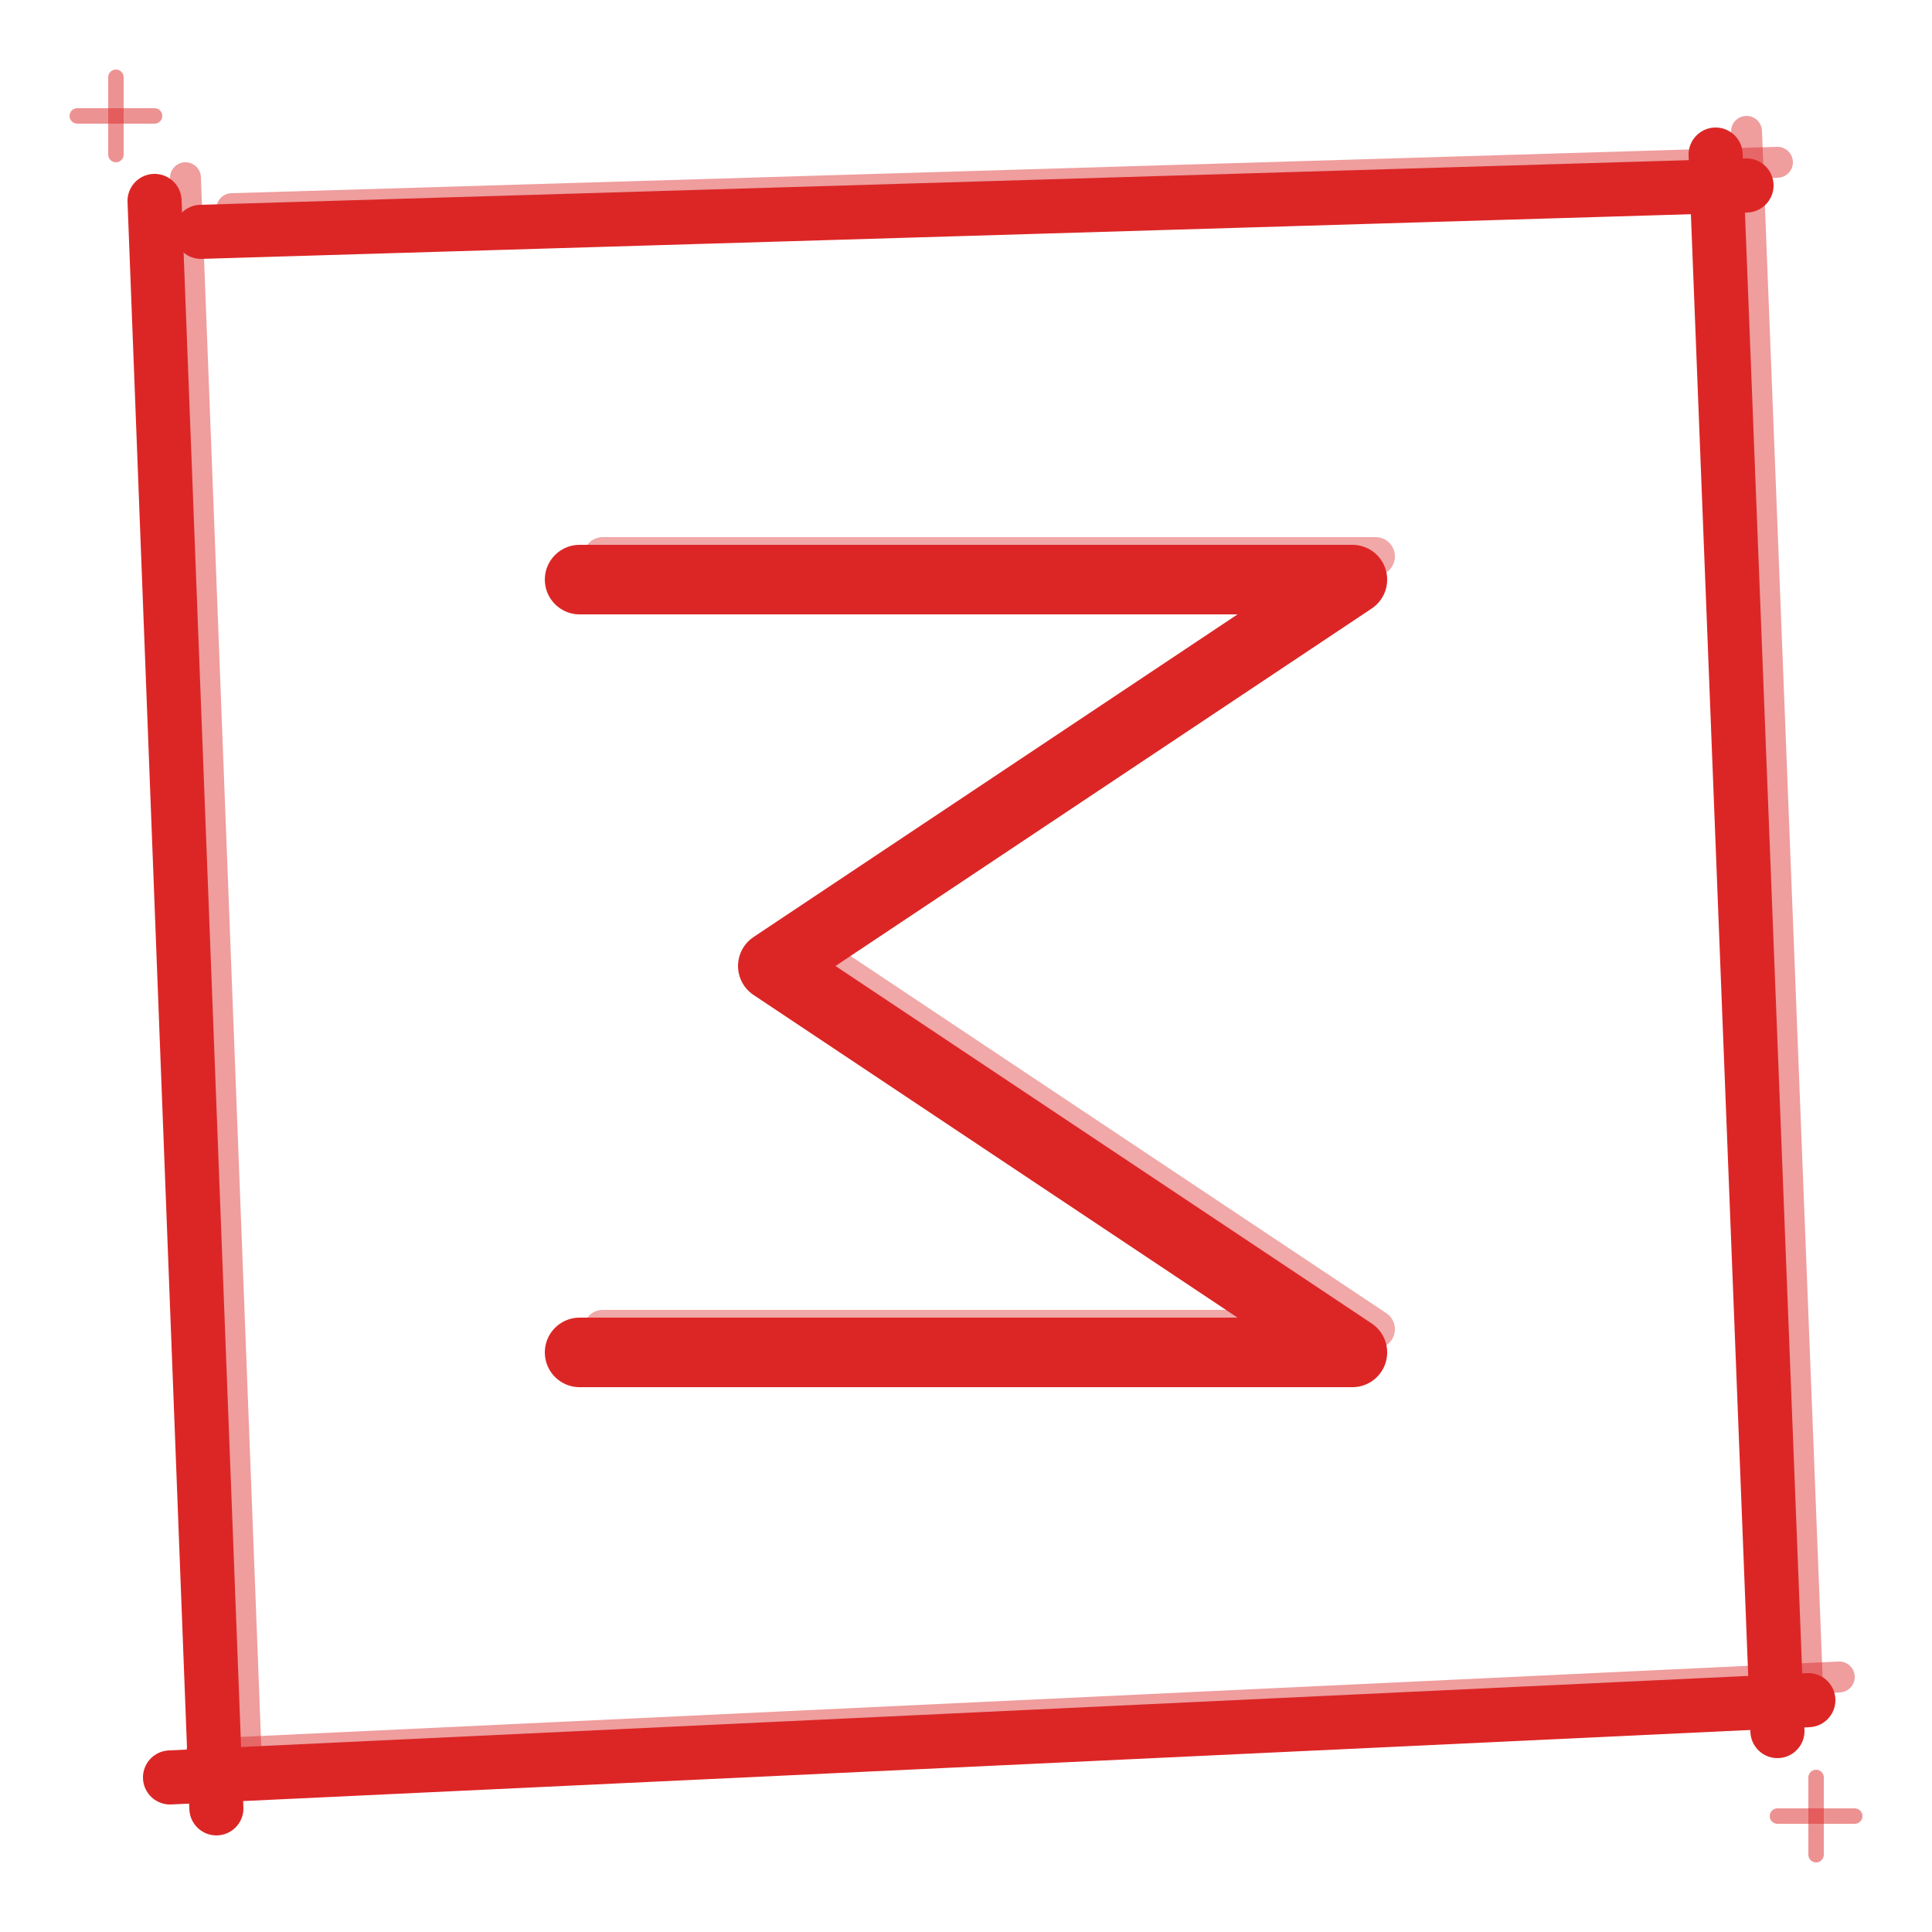
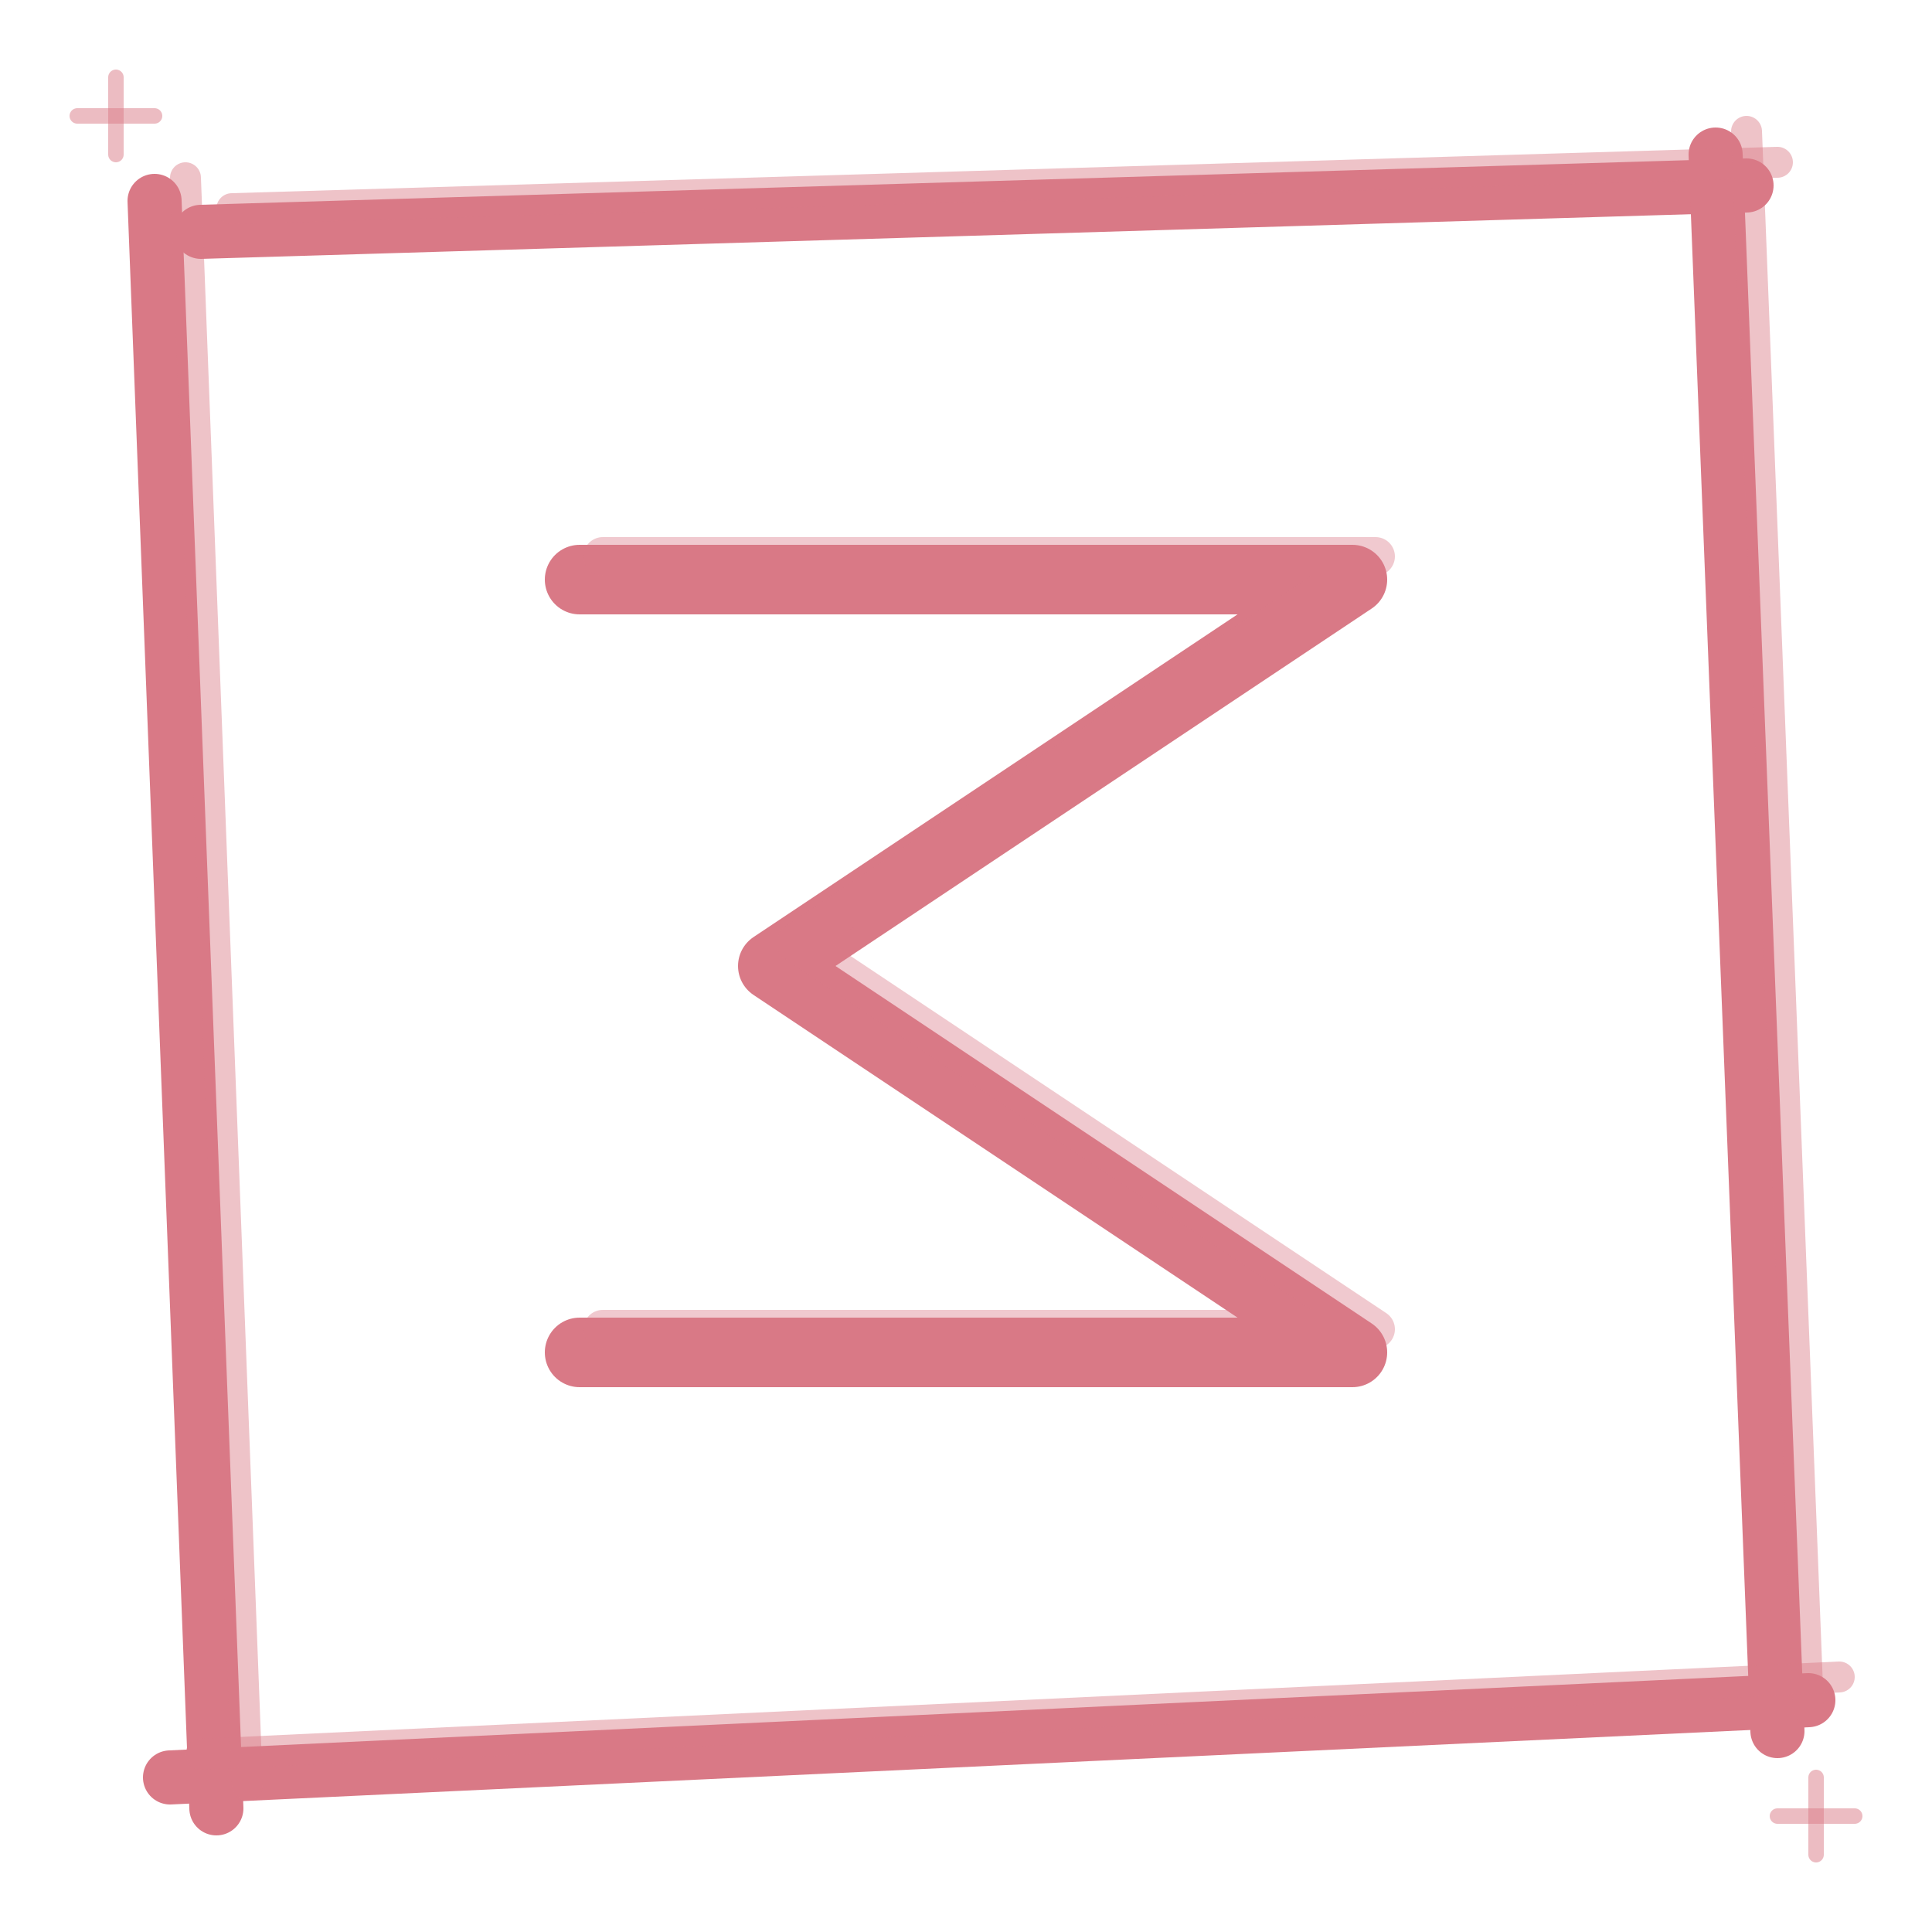
<svg xmlns="http://www.w3.org/2000/svg" width="100%" viewBox="0 0 250 250" role="img" style="">
-   <g fill="none" stroke="#dc2626" stroke-linecap="round" stroke-linejoin="round" style="fill:none;stroke:rgb(220, 38, 38);color:rgb(11, 11, 11);stroke-width:1px;stroke-linecap:round;stroke-linejoin:round;opacity:1;font-family:anthropic-sans, -apple-system, BlinkMacSystemFont, &quot;Segoe UI&quot;, sans-serif;font-size:16px;font-weight:400;text-anchor:start;dominant-baseline:auto">
-     <path d="M26,30 L226,24" stroke-width="7" style="fill:none;stroke:rgb(220, 38, 38);color:rgb(11, 11, 11);stroke-width:7px;stroke-linecap:round;stroke-linejoin:round;opacity:1;font-family:anthropic-sans, -apple-system, BlinkMacSystemFont, &quot;Segoe UI&quot;, sans-serif;font-size:16px;font-weight:400;text-anchor:start;dominant-baseline:auto" />
-     <path d="M222,20 L230,224" stroke-width="7" style="fill:none;stroke:rgb(220, 38, 38);color:rgb(11, 11, 11);stroke-width:7px;stroke-linecap:round;stroke-linejoin:round;opacity:1;font-family:anthropic-sans, -apple-system, BlinkMacSystemFont, &quot;Segoe UI&quot;, sans-serif;font-size:16px;font-weight:400;text-anchor:start;dominant-baseline:auto" />
-     <path d="M234,220 L22,230" stroke-width="7" style="fill:none;stroke:rgb(220, 38, 38);color:rgb(11, 11, 11);stroke-width:7px;stroke-linecap:round;stroke-linejoin:round;opacity:1;font-family:anthropic-sans, -apple-system, BlinkMacSystemFont, &quot;Segoe UI&quot;, sans-serif;font-size:16px;font-weight:400;text-anchor:start;dominant-baseline:auto" />
-     <path d="M28,234 L20,26" stroke-width="7" style="fill:none;stroke:rgb(220, 38, 38);color:rgb(11, 11, 11);stroke-width:7px;stroke-linecap:round;stroke-linejoin:round;opacity:1;font-family:anthropic-sans, -apple-system, BlinkMacSystemFont, &quot;Segoe UI&quot;, sans-serif;font-size:16px;font-weight:400;text-anchor:start;dominant-baseline:auto" />
-     <path d="M30,27 L230,21" stroke-width="4" opacity="0.45" style="fill:none;stroke:rgb(220, 38, 38);color:rgb(11, 11, 11);stroke-width:4px;stroke-linecap:round;stroke-linejoin:round;opacity:0.45;font-family:anthropic-sans, -apple-system, BlinkMacSystemFont, &quot;Segoe UI&quot;, sans-serif;font-size:16px;font-weight:400;text-anchor:start;dominant-baseline:auto" />
-     <path d="M226,17 L234,221" stroke-width="4" opacity="0.45" style="fill:none;stroke:rgb(220, 38, 38);color:rgb(11, 11, 11);stroke-width:4px;stroke-linecap:round;stroke-linejoin:round;opacity:0.45;font-family:anthropic-sans, -apple-system, BlinkMacSystemFont, &quot;Segoe UI&quot;, sans-serif;font-size:16px;font-weight:400;text-anchor:start;dominant-baseline:auto" />
-     <path d="M238,217 L26,227" stroke-width="4" opacity="0.45" style="fill:none;stroke:rgb(220, 38, 38);color:rgb(11, 11, 11);stroke-width:4px;stroke-linecap:round;stroke-linejoin:round;opacity:0.45;font-family:anthropic-sans, -apple-system, BlinkMacSystemFont, &quot;Segoe UI&quot;, sans-serif;font-size:16px;font-weight:400;text-anchor:start;dominant-baseline:auto" />
-     <path d="M32,231 L24,23" stroke-width="4" opacity="0.45" style="fill:none;stroke:rgb(220, 38, 38);color:rgb(11, 11, 11);stroke-width:4px;stroke-linecap:round;stroke-linejoin:round;opacity:0.45;font-family:anthropic-sans, -apple-system, BlinkMacSystemFont, &quot;Segoe UI&quot;, sans-serif;font-size:16px;font-weight:400;text-anchor:start;dominant-baseline:auto" />
-     <path d="M75,75 L175,75 L100,125 L175,175 L75,175" stroke-width="9" style="fill:none;stroke:rgb(220, 38, 38);color:rgb(11, 11, 11);stroke-width:9px;stroke-linecap:round;stroke-linejoin:round;opacity:1;font-family:anthropic-sans, -apple-system, BlinkMacSystemFont, &quot;Segoe UI&quot;, sans-serif;font-size:16px;font-weight:400;text-anchor:start;dominant-baseline:auto" />
-     <path d="M78,72 L178,72 L103,122 L178,172 L78,172" stroke-width="5" opacity="0.4" style="fill:none;stroke:rgb(220, 38, 38);color:rgb(11, 11, 11);stroke-width:5px;stroke-linecap:round;stroke-linejoin:round;opacity:0.4;font-family:anthropic-sans, -apple-system, BlinkMacSystemFont, &quot;Segoe UI&quot;, sans-serif;font-size:16px;font-weight:400;text-anchor:start;dominant-baseline:auto" />
-     <path d="M10,15 L20,15" stroke-width="2" opacity="0.5" style="fill:none;stroke:rgb(220, 38, 38);color:rgb(11, 11, 11);stroke-width:2px;stroke-linecap:round;stroke-linejoin:round;opacity:0.5;font-family:anthropic-sans, -apple-system, BlinkMacSystemFont, &quot;Segoe UI&quot;, sans-serif;font-size:16px;font-weight:400;text-anchor:start;dominant-baseline:auto" />
-     <path d="M15,10 L15,20" stroke-width="2" opacity="0.5" style="fill:none;stroke:rgb(220, 38, 38);color:rgb(11, 11, 11);stroke-width:2px;stroke-linecap:round;stroke-linejoin:round;opacity:0.5;font-family:anthropic-sans, -apple-system, BlinkMacSystemFont, &quot;Segoe UI&quot;, sans-serif;font-size:16px;font-weight:400;text-anchor:start;dominant-baseline:auto" />
-     <path d="M230,235 L240,235" stroke-width="2" opacity="0.5" style="fill:none;stroke:rgb(220, 38, 38);color:rgb(11, 11, 11);stroke-width:2px;stroke-linecap:round;stroke-linejoin:round;opacity:0.5;font-family:anthropic-sans, -apple-system, BlinkMacSystemFont, &quot;Segoe UI&quot;, sans-serif;font-size:16px;font-weight:400;text-anchor:start;dominant-baseline:auto" />
-     <path d="M235,230 L235,240" stroke-width="2" opacity="0.5" style="fill:none;stroke:rgb(220, 38, 38);color:rgb(11, 11, 11);stroke-width:2px;stroke-linecap:round;stroke-linejoin:round;opacity:0.5;font-family:anthropic-sans, -apple-system, BlinkMacSystemFont, &quot;Segoe UI&quot;, sans-serif;font-size:16px;font-weight:400;text-anchor:start;dominant-baseline:auto" />
+   <g fill="none" stroke="#d97986" stroke-linecap="round" stroke-linejoin="round" style="fill:none;stroke:rgb(217, 121, 134);color:rgb(81, 47, 53);stroke-width:1px;stroke-linecap:round;stroke-linejoin:round;opacity:1;font-family:anthropic-sans, -apple-system, BlinkMacSystemFont, &quot;Segoe UI&quot;, sans-serif;font-size:16px;font-weight:400;text-anchor:start;dominant-baseline:auto">
+     <path d="M26,30 L226,24" stroke-width="7" style="fill:none;stroke:rgb(217, 121, 134);color:rgb(81, 47, 53);stroke-width:7px;stroke-linecap:round;stroke-linejoin:round;opacity:1;font-family:anthropic-sans, -apple-system, BlinkMacSystemFont, &quot;Segoe UI&quot;, sans-serif;font-size:16px;font-weight:400;text-anchor:start;dominant-baseline:auto" />
+     <path d="M222,20 L230,224" stroke-width="7" style="fill:none;stroke:rgb(217, 121, 134);color:rgb(81, 47, 53);stroke-width:7px;stroke-linecap:round;stroke-linejoin:round;opacity:1;font-family:anthropic-sans, -apple-system, BlinkMacSystemFont, &quot;Segoe UI&quot;, sans-serif;font-size:16px;font-weight:400;text-anchor:start;dominant-baseline:auto" />
+     <path d="M234,220 L22,230" stroke-width="7" style="fill:none;stroke:rgb(217, 121, 134);color:rgb(81, 47, 53);stroke-width:7px;stroke-linecap:round;stroke-linejoin:round;opacity:1;font-family:anthropic-sans, -apple-system, BlinkMacSystemFont, &quot;Segoe UI&quot;, sans-serif;font-size:16px;font-weight:400;text-anchor:start;dominant-baseline:auto" />
+     <path d="M28,234 L20,26" stroke-width="7" style="fill:none;stroke:rgb(217, 121, 134);color:rgb(81, 47, 53);stroke-width:7px;stroke-linecap:round;stroke-linejoin:round;opacity:1;font-family:anthropic-sans, -apple-system, BlinkMacSystemFont, &quot;Segoe UI&quot;, sans-serif;font-size:16px;font-weight:400;text-anchor:start;dominant-baseline:auto" />
+     <path d="M30,27 L230,21" stroke-width="4" opacity="0.45" style="fill:none;stroke:rgb(217, 121, 134);color:rgb(81, 47, 53);stroke-width:4px;stroke-linecap:round;stroke-linejoin:round;opacity:0.45;font-family:anthropic-sans, -apple-system, BlinkMacSystemFont, &quot;Segoe UI&quot;, sans-serif;font-size:16px;font-weight:400;text-anchor:start;dominant-baseline:auto" />
+     <path d="M226,17 L234,221" stroke-width="4" opacity="0.45" style="fill:none;stroke:rgb(217, 121, 134);color:rgb(81, 47, 53);stroke-width:4px;stroke-linecap:round;stroke-linejoin:round;opacity:0.45;font-family:anthropic-sans, -apple-system, BlinkMacSystemFont, &quot;Segoe UI&quot;, sans-serif;font-size:16px;font-weight:400;text-anchor:start;dominant-baseline:auto" />
+     <path d="M238,217 L26,227" stroke-width="4" opacity="0.45" style="fill:none;stroke:rgb(217, 121, 134);color:rgb(81, 47, 53);stroke-width:4px;stroke-linecap:round;stroke-linejoin:round;opacity:0.45;font-family:anthropic-sans, -apple-system, BlinkMacSystemFont, &quot;Segoe UI&quot;, sans-serif;font-size:16px;font-weight:400;text-anchor:start;dominant-baseline:auto" />
+     <path d="M32,231 L24,23" stroke-width="4" opacity="0.45" style="fill:none;stroke:rgb(217, 121, 134);color:rgb(81, 47, 53);stroke-width:4px;stroke-linecap:round;stroke-linejoin:round;opacity:0.45;font-family:anthropic-sans, -apple-system, BlinkMacSystemFont, &quot;Segoe UI&quot;, sans-serif;font-size:16px;font-weight:400;text-anchor:start;dominant-baseline:auto" />
+     <path d="M75,75 L175,75 L100,125 L175,175 L75,175" stroke-width="9" style="fill:none;stroke:rgb(217, 121, 134);color:rgb(81, 47, 53);stroke-width:9px;stroke-linecap:round;stroke-linejoin:round;opacity:1;font-family:anthropic-sans, -apple-system, BlinkMacSystemFont, &quot;Segoe UI&quot;, sans-serif;font-size:16px;font-weight:400;text-anchor:start;dominant-baseline:auto" />
+     <path d="M78,72 L178,72 L103,122 L178,172 L78,172" stroke-width="5" opacity="0.4" style="fill:none;stroke:rgb(217, 121, 134);color:rgb(81, 47, 53);stroke-width:5px;stroke-linecap:round;stroke-linejoin:round;opacity:0.4;font-family:anthropic-sans, -apple-system, BlinkMacSystemFont, &quot;Segoe UI&quot;, sans-serif;font-size:16px;font-weight:400;text-anchor:start;dominant-baseline:auto" />
+     <path d="M10,15 L20,15" stroke-width="2" opacity="0.5" style="fill:none;stroke:rgb(217, 121, 134);color:rgb(81, 47, 53);stroke-width:2px;stroke-linecap:round;stroke-linejoin:round;opacity:0.5;font-family:anthropic-sans, -apple-system, BlinkMacSystemFont, &quot;Segoe UI&quot;, sans-serif;font-size:16px;font-weight:400;text-anchor:start;dominant-baseline:auto" />
+     <path d="M15,10 L15,20" stroke-width="2" opacity="0.5" style="fill:none;stroke:rgb(217, 121, 134);color:rgb(81, 47, 53);stroke-width:2px;stroke-linecap:round;stroke-linejoin:round;opacity:0.5;font-family:anthropic-sans, -apple-system, BlinkMacSystemFont, &quot;Segoe UI&quot;, sans-serif;font-size:16px;font-weight:400;text-anchor:start;dominant-baseline:auto" />
+     <path d="M230,235 L240,235" stroke-width="2" opacity="0.5" style="fill:none;stroke:rgb(217, 121, 134);color:rgb(81, 47, 53);stroke-width:2px;stroke-linecap:round;stroke-linejoin:round;opacity:0.5;font-family:anthropic-sans, -apple-system, BlinkMacSystemFont, &quot;Segoe UI&quot;, sans-serif;font-size:16px;font-weight:400;text-anchor:start;dominant-baseline:auto" />
+     <path d="M235,230 L235,240" stroke-width="2" opacity="0.5" style="fill:none;stroke:rgb(217, 121, 134);color:rgb(81, 47, 53);stroke-width:2px;stroke-linecap:round;stroke-linejoin:round;opacity:0.5;font-family:anthropic-sans, -apple-system, BlinkMacSystemFont, &quot;Segoe UI&quot;, sans-serif;font-size:16px;font-weight:400;text-anchor:start;dominant-baseline:auto" />
  </g>
</svg>
